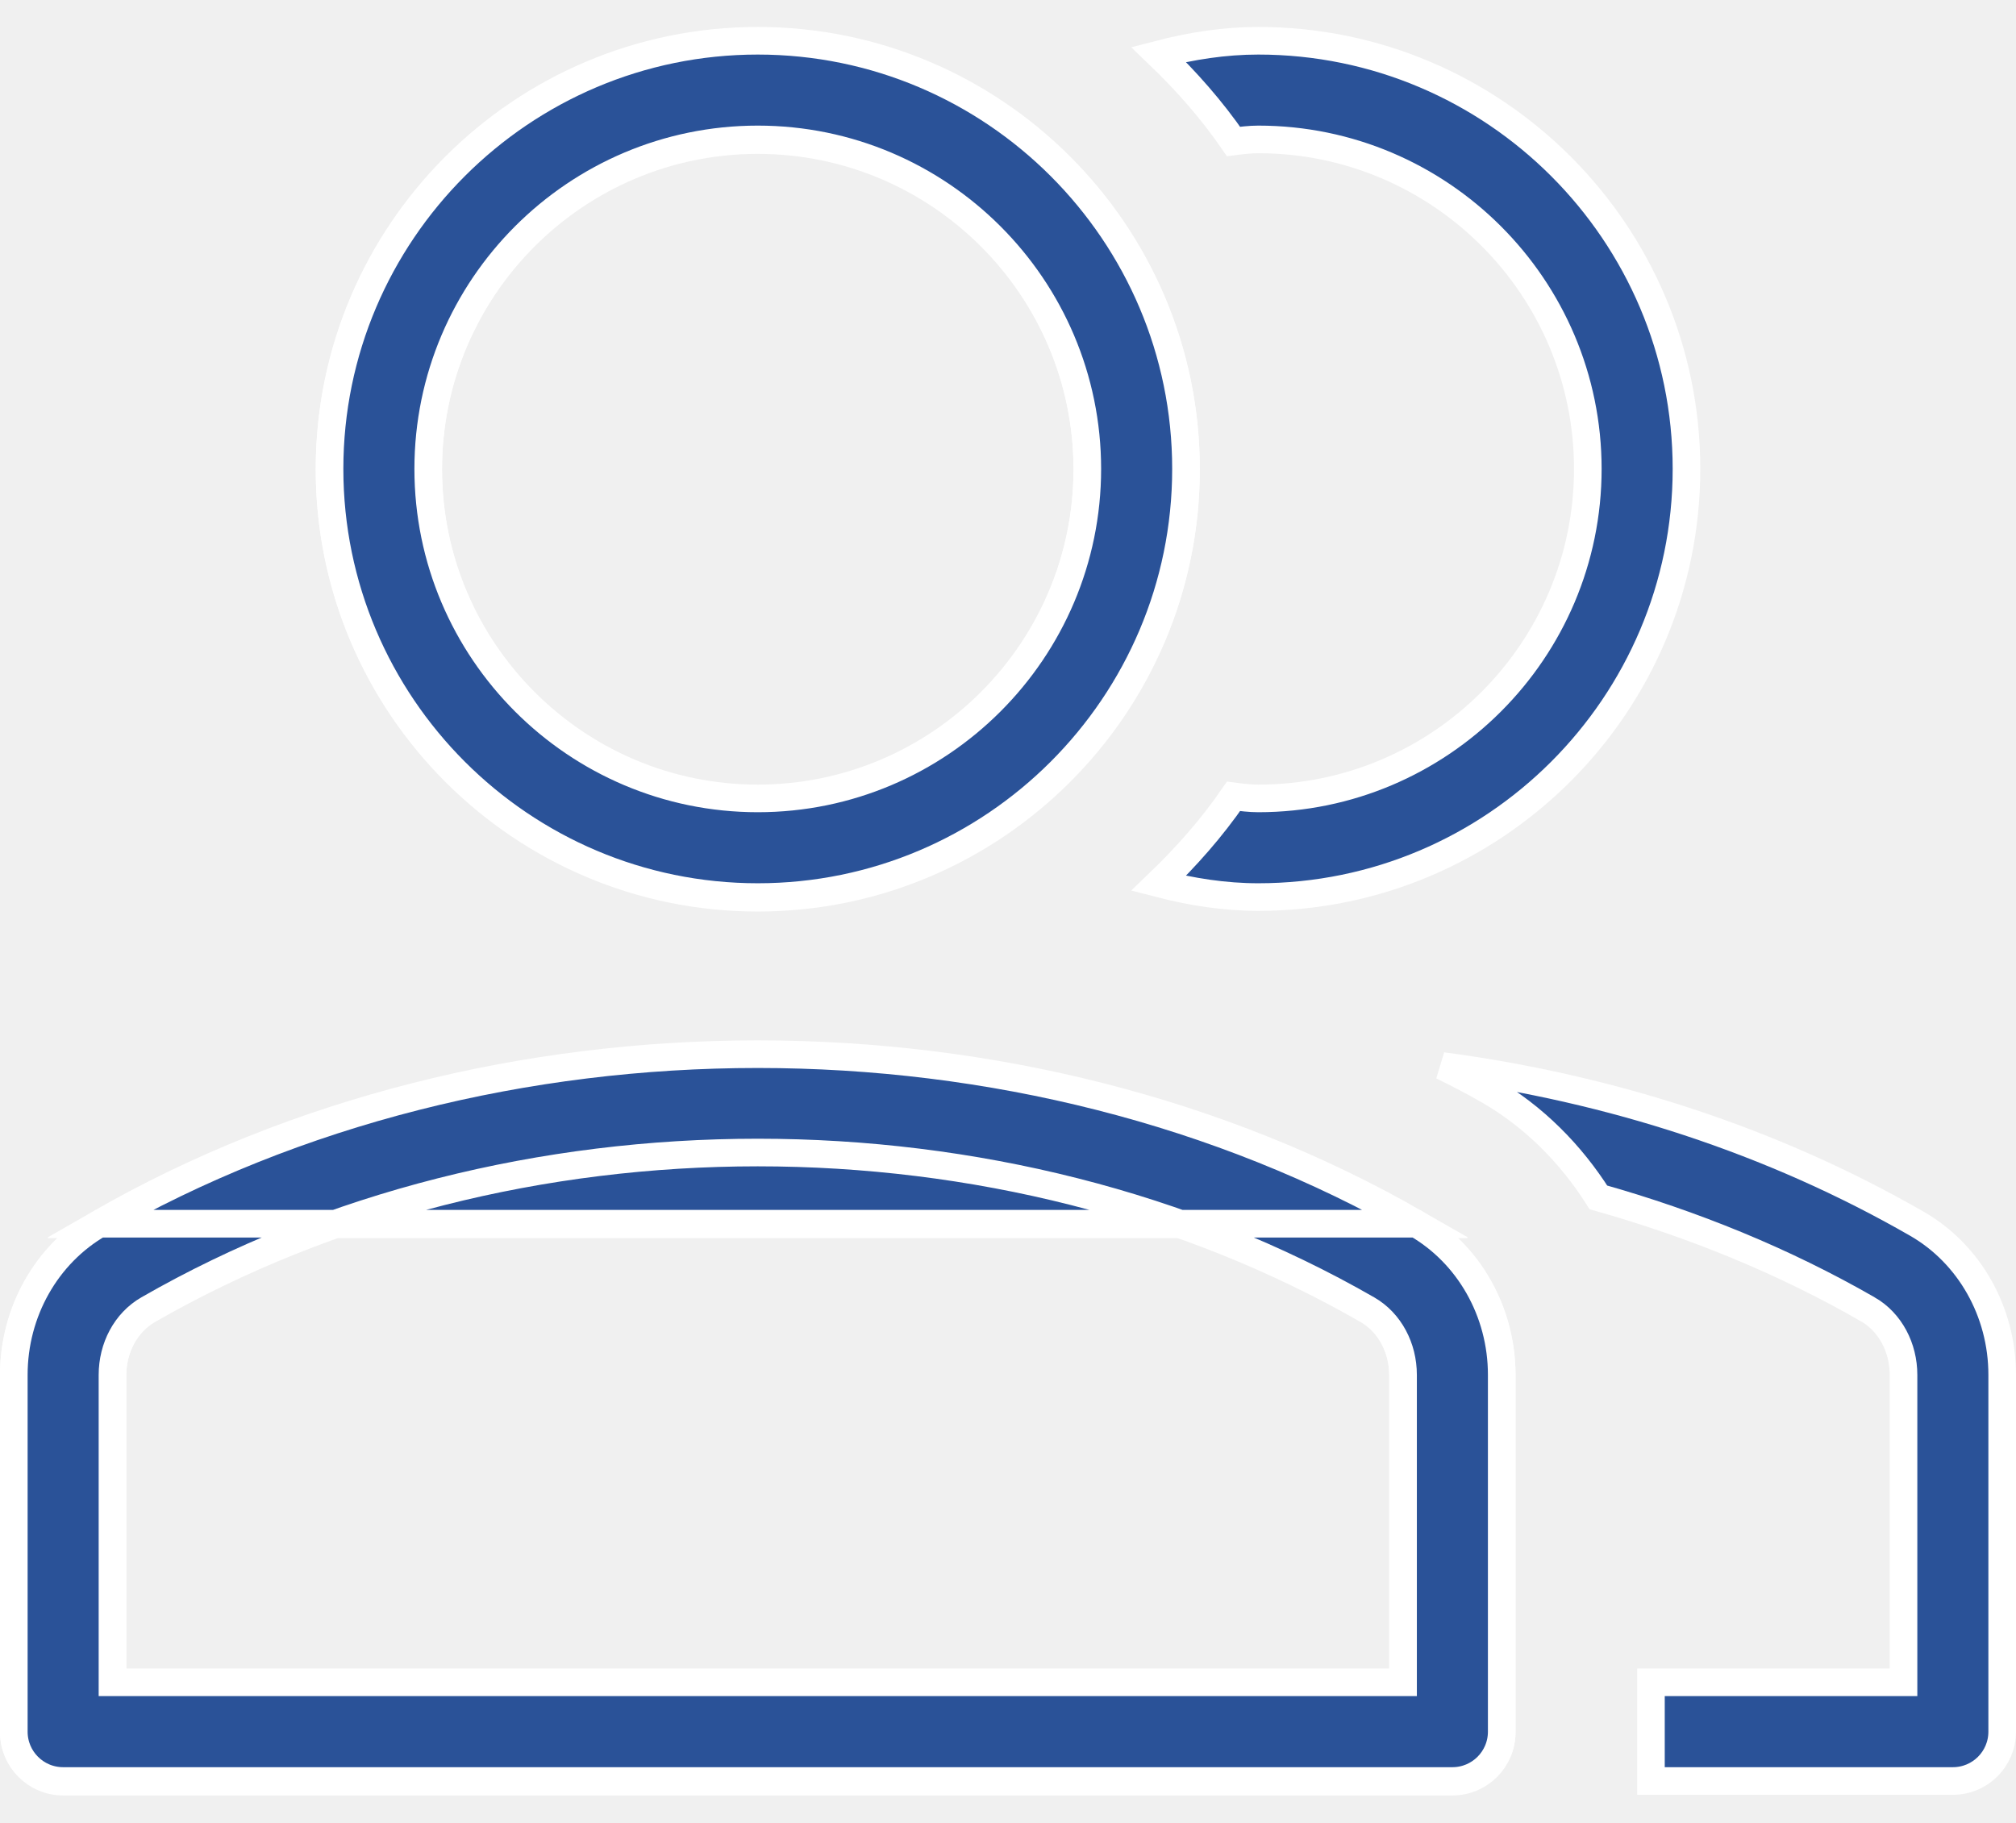
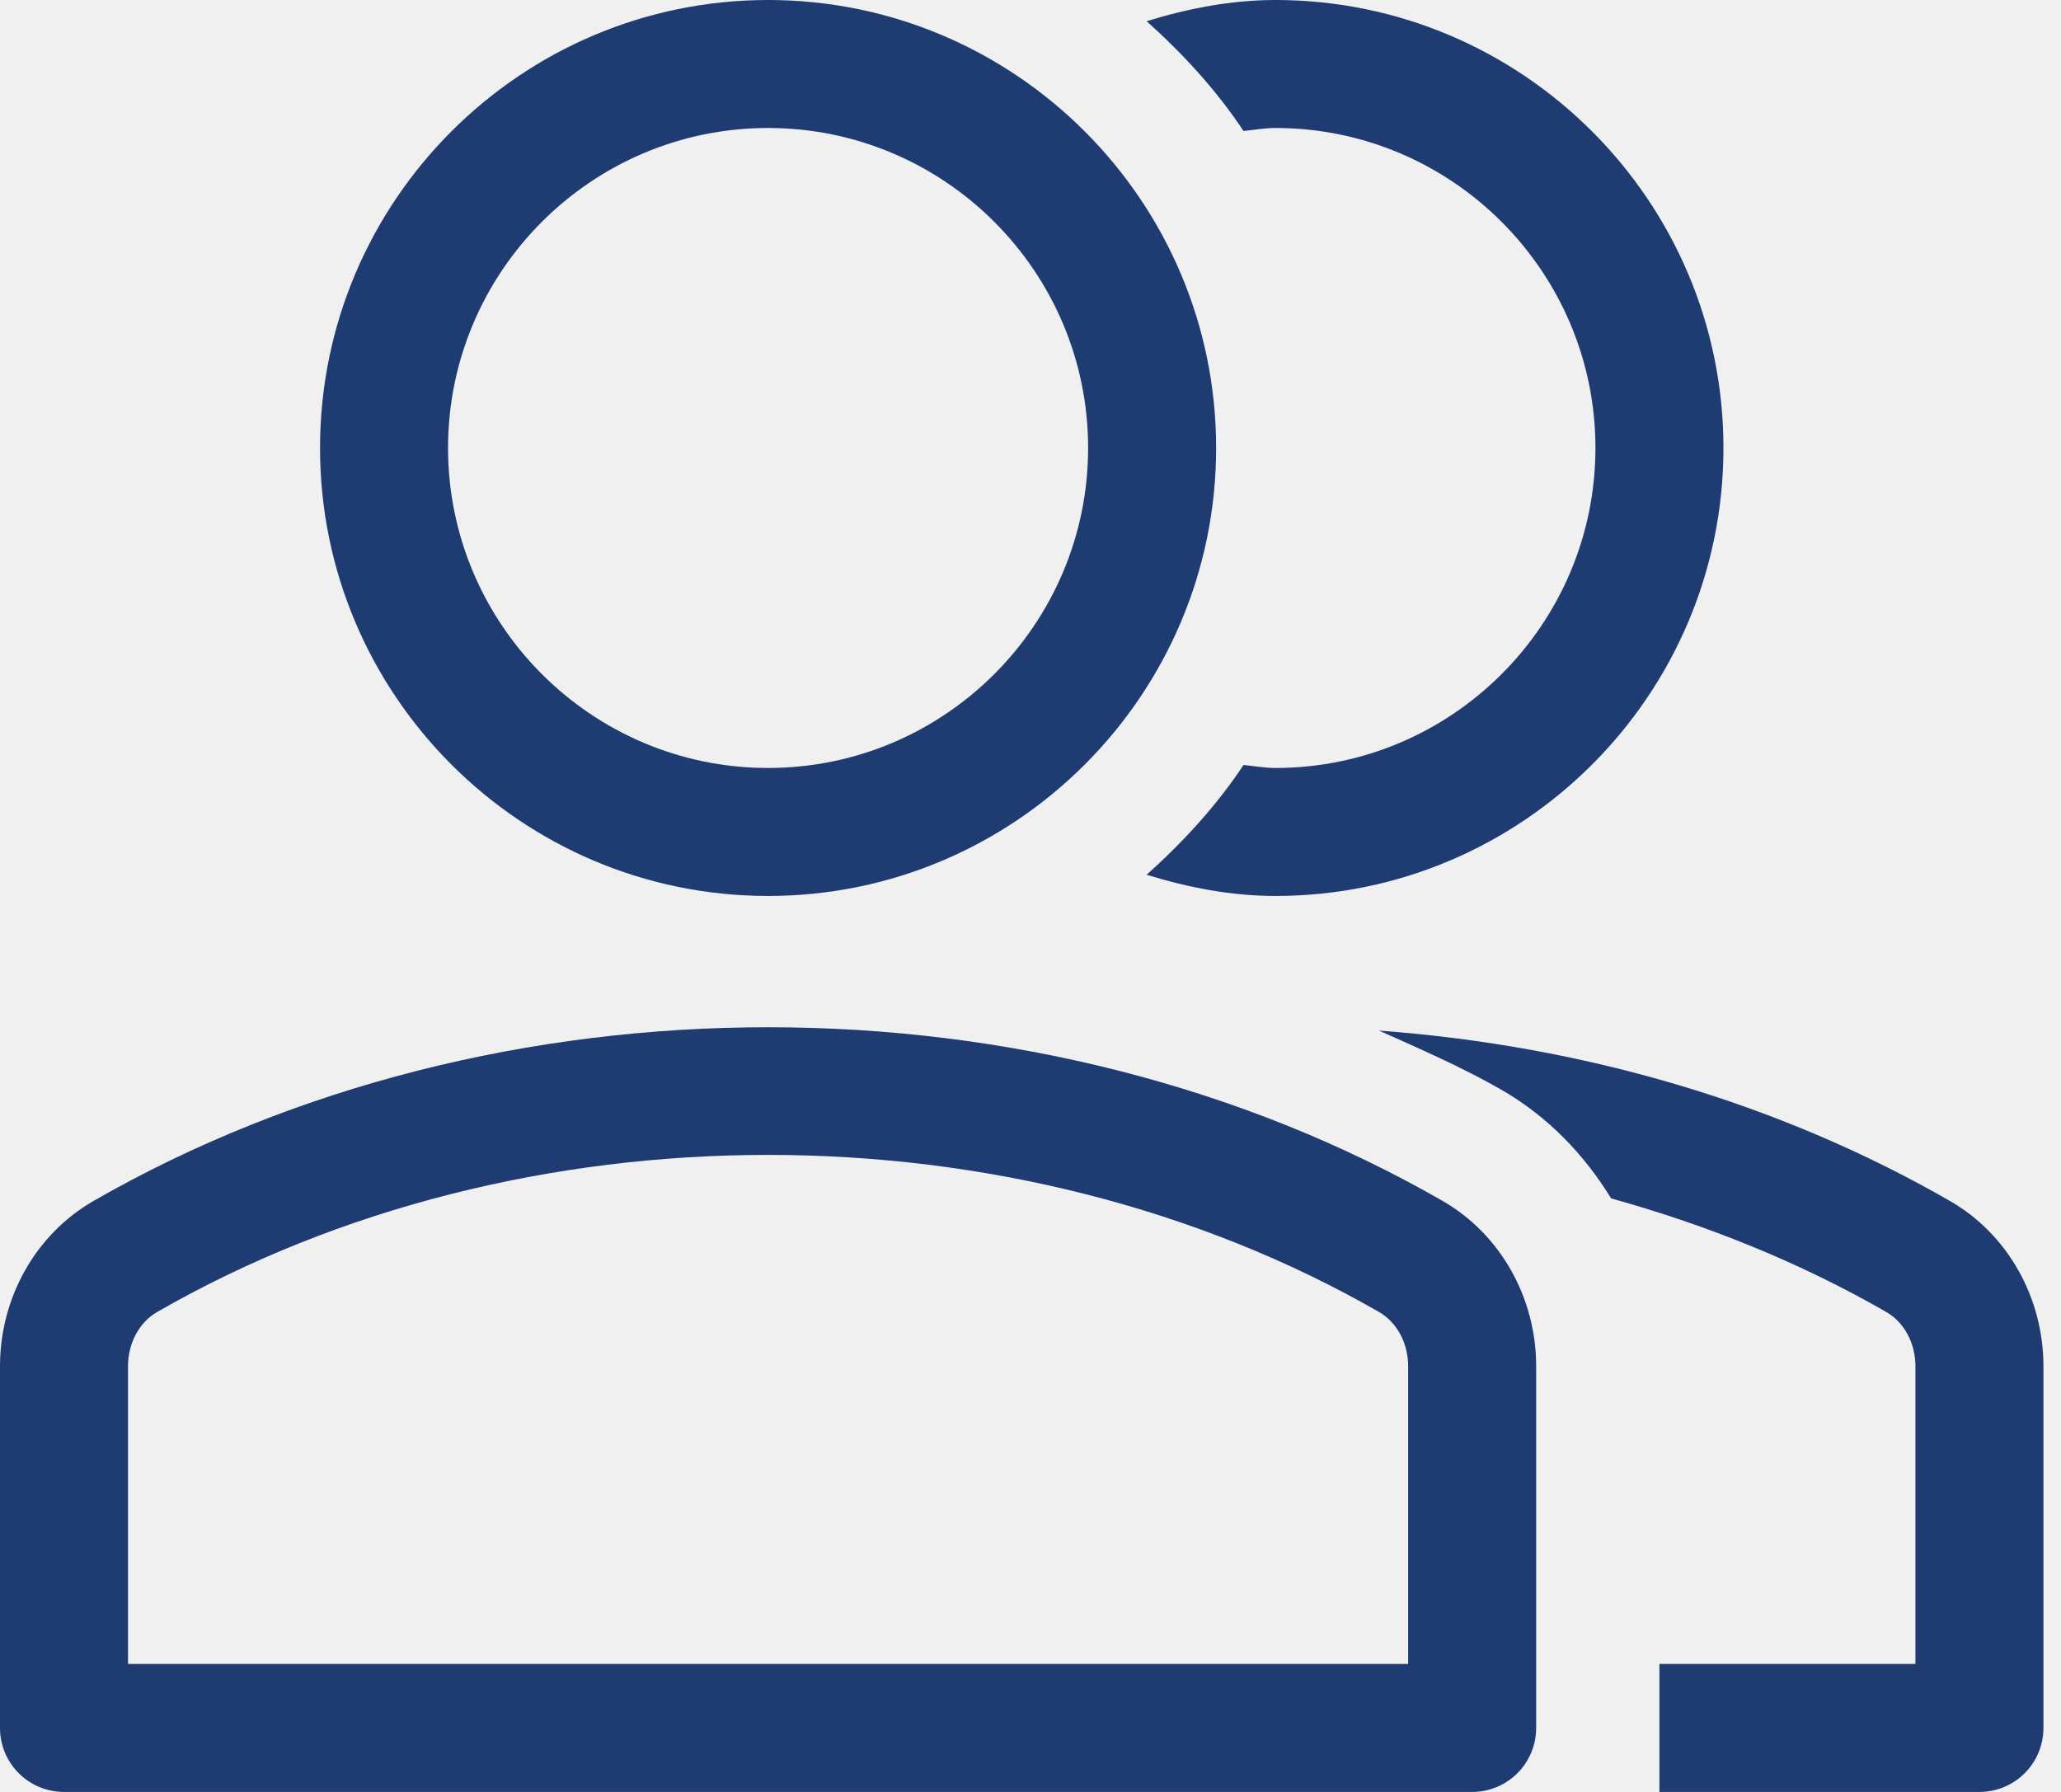
- <svg xmlns="http://www.w3.org/2000/svg" width="73" height="66" viewBox="0 0 73 66" fill="none">
-   <path d="M51.288 44.342C37.049 36.156 17.829 36.156 3.59 44.342H51.288ZM51.288 44.342C53.188 45.435 54.378 47.528 54.378 49.815V62.737C54.378 63.725 53.579 64.524 52.591 64.524H2.287C1.299 64.524 0.5 63.725 0.5 62.737V49.817C0.5 47.528 1.69 45.435 3.59 44.342L51.288 44.342ZM50.305 60.951H50.805V60.451V49.815C50.805 48.834 50.33 47.912 49.509 47.441C36.341 39.872 18.537 39.872 5.369 47.441C4.548 47.913 4.073 48.834 4.073 49.817V60.451V60.951H4.573H50.305Z" fill="#2A5298" stroke="white" />
-   <path d="M42.945 17.006C42.945 25.555 35.988 32.512 27.439 32.512C18.891 32.512 11.933 25.555 11.933 17.006C11.933 8.457 18.89 1.5 27.439 1.5C35.988 1.5 42.945 8.457 42.945 17.006ZM39.372 17.006C39.372 10.426 34.019 5.073 27.439 5.073C20.859 5.073 15.506 10.426 15.506 17.006C15.506 23.586 20.859 28.939 27.439 28.939C34.019 28.939 39.372 23.586 39.372 17.006Z" fill="#2A5298" stroke="white" />
-   <path d="M69.411 44.318L69.411 44.318C71.308 45.407 72.501 47.501 72.5 49.793V62.713C72.5 63.701 71.702 64.5 70.714 64.5H59.781V60.926H68.427H68.927V60.426V49.793C68.927 48.81 68.452 47.889 67.634 47.417L67.633 47.417C64.58 45.662 61.292 44.327 57.879 43.364C56.886 41.797 55.553 40.439 53.897 39.485L53.896 39.485C53.351 39.172 52.792 38.882 52.228 38.606C58.331 39.418 64.183 41.312 69.411 44.318Z" fill="#2A5298" stroke="white" />
-   <path d="M51.288 44.318C53.188 45.411 54.378 47.504 54.378 49.791V62.713C54.378 63.701 53.579 64.5 52.591 64.5H2.287C1.299 64.5 0.5 63.701 0.5 62.713V49.793C0.5 47.504 1.69 45.411 3.59 44.318L51.288 44.318ZM51.288 44.318C37.049 36.131 17.829 36.131 3.59 44.318H51.288ZM50.305 60.926H50.805V60.426V49.791C50.805 48.81 50.33 47.888 49.509 47.417C36.341 39.847 18.537 39.847 5.369 47.417C4.548 47.888 4.073 48.81 4.073 49.793V60.426V60.926H4.573H50.305Z" fill="#2A5298" stroke="white" />
-   <path d="M45.562 32.488C44.343 32.488 43.139 32.3 41.954 31.992C42.951 31.034 43.873 29.993 44.667 28.84C44.944 28.875 45.26 28.915 45.562 28.915C52.142 28.915 57.495 23.562 57.495 16.982C57.495 10.402 52.142 5.049 45.562 5.049C45.26 5.049 44.944 5.089 44.667 5.124C43.873 3.97 42.951 2.929 41.954 1.971C43.139 1.663 44.342 1.476 45.562 1.476C54.111 1.476 61.068 8.433 61.068 16.982C61.068 25.53 54.111 32.488 45.562 32.488Z" fill="#2A5298" stroke="white" />
-   <path d="M42.945 16.982C42.945 25.53 35.987 32.488 27.439 32.488C18.89 32.488 11.933 25.53 11.933 16.982C11.933 8.433 18.89 1.476 27.439 1.476C35.988 1.476 42.945 8.433 42.945 16.982ZM39.372 16.982C39.372 10.402 34.019 5.049 27.439 5.049C20.859 5.049 15.506 10.402 15.506 16.982C15.506 23.561 20.859 28.915 27.439 28.915C34.019 28.915 39.372 23.561 39.372 16.982Z" fill="#2A5298" stroke="white" />
+ <svg xmlns="http://www.w3.org/2000/svg" width="46" height="40" viewBox="0 0 46 40" fill="none">
+   <path d="M43.521 26.808C39.678 24.599 35.306 23.341 30.778 23.005C31.705 23.42 32.638 23.825 33.517 24.33C34.538 24.918 35.357 25.767 35.959 26.751C38.112 27.349 40.182 28.184 42.099 29.286C42.501 29.517 42.751 29.982 42.751 30.499V37.143H37.037V40H44.179C44.969 40 45.608 39.361 45.608 38.571V30.499C45.608 28.961 44.807 27.546 43.521 26.808Z" fill="#1E3C72" />
+   <path d="M32.199 26.808C23.206 21.638 11.08 21.638 2.087 26.808C0.799 27.549 0 28.962 0 30.499V38.571C0 39.361 0.639 40 1.429 40H32.857C33.647 40 34.286 39.361 34.286 38.571V30.498C34.286 28.962 33.486 27.549 32.199 26.808V26.808ZM31.429 37.143H2.857V30.499C2.857 29.982 3.107 29.517 3.51 29.285C11.641 24.612 22.645 24.612 30.776 29.285C31.179 29.517 31.429 29.982 31.429 30.498V37.143Z" fill="#1E3C72" />
+   <path d="M27.754 2.924C27.991 2.9 28.226 2.857 28.466 2.857C32.404 2.857 35.609 6.062 35.609 10C35.609 13.938 32.404 17.143 28.466 17.143C28.226 17.143 27.991 17.1 27.755 17.076C27.148 17.991 26.406 18.795 25.592 19.527C26.523 19.813 27.483 20 28.466 20C33.979 20 38.466 15.514 38.466 10C38.466 4.487 33.979 0 28.466 0C27.483 0 26.523 0.187 25.592 0.473C26.406 1.205 27.148 2.009 27.754 2.924V2.924Z" fill="#1E3C72" />
+   <path d="M17.143 20C22.656 20 27.143 15.514 27.143 10C27.143 4.487 22.656 0 17.143 0C11.629 0 7.143 4.487 7.143 10C7.143 15.514 11.63 20 17.143 20ZM17.143 2.857C21.081 2.857 24.286 6.062 24.286 10C24.286 13.938 21.081 17.143 17.143 17.143C13.205 17.143 10 13.938 10 10C10 6.062 13.205 2.857 17.143 2.857V2.857Z" fill="#1E3C72" />
</svg>
